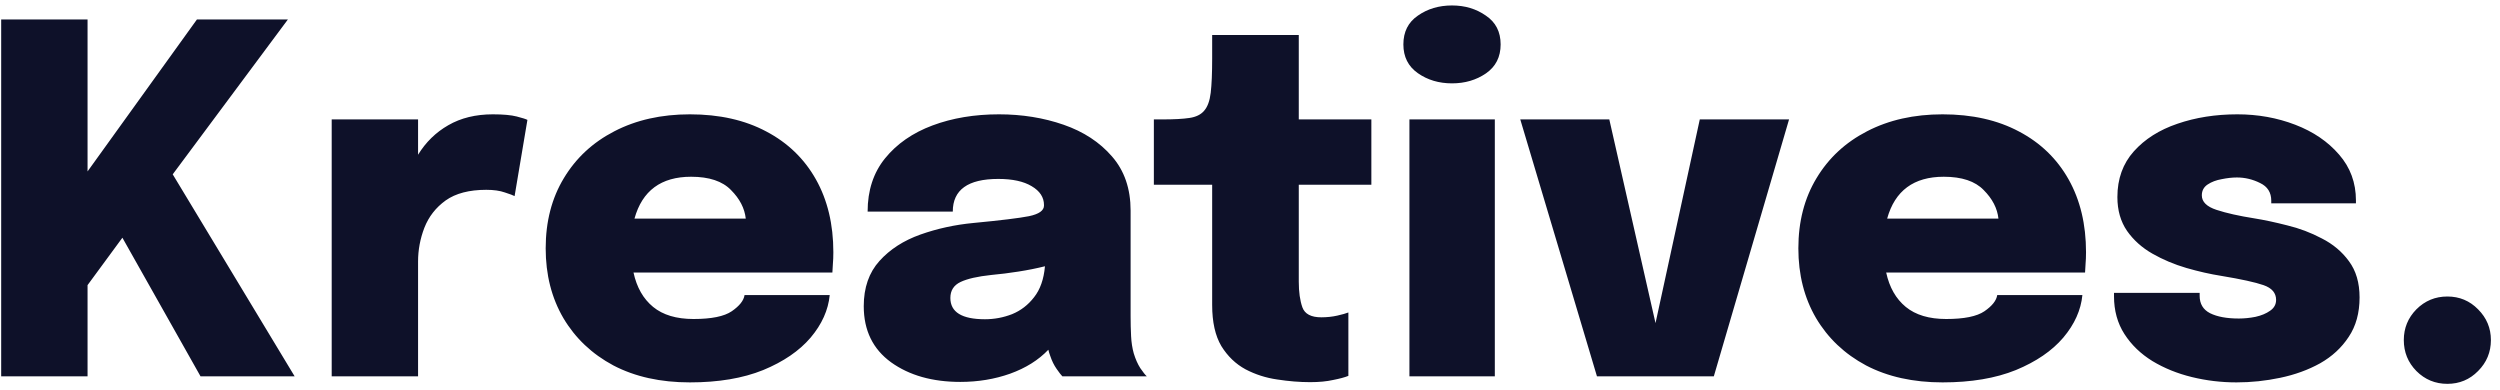
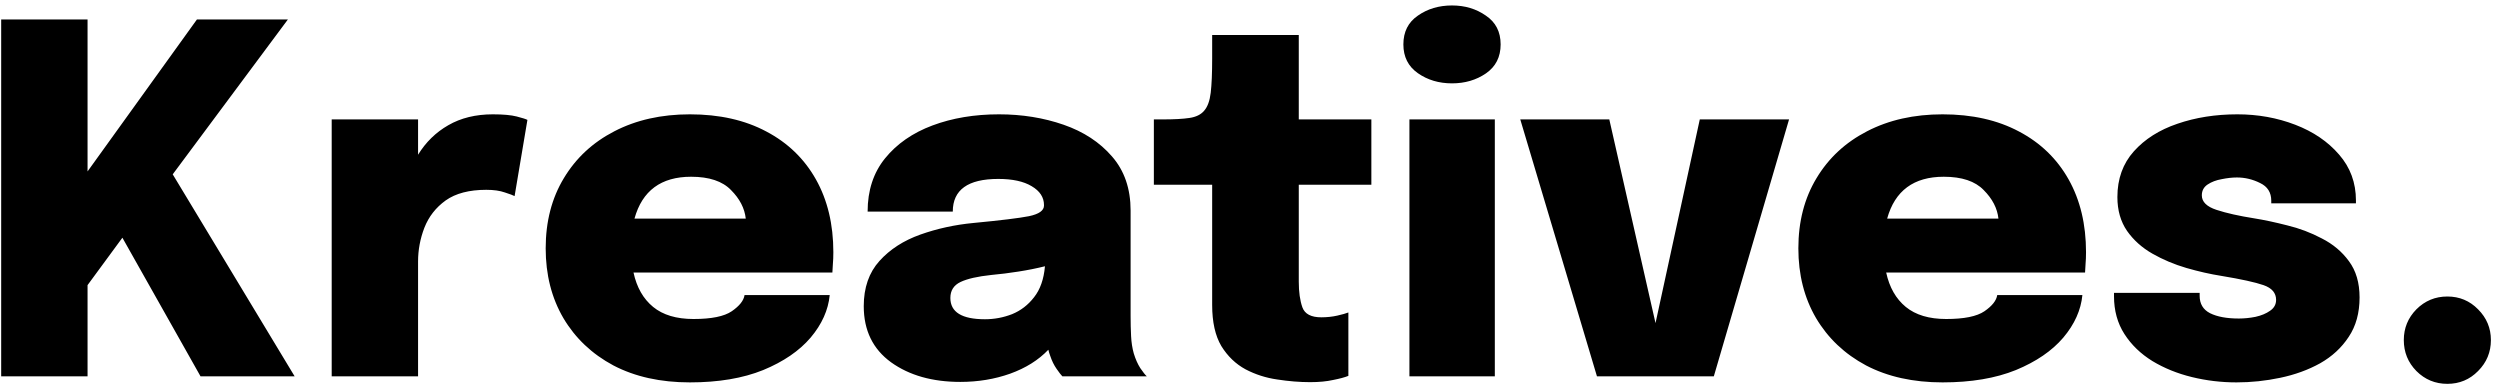
<svg xmlns="http://www.w3.org/2000/svg" width="186" height="29" viewBox="0 0 186 29" fill="none">
-   <path d="M14.92 28L9.106 17.686L6.514 21.214V28H0.088V1.45H6.514V12.754L14.65 1.45H21.418L12.85 12.97L21.922 28H14.92ZM24.678 28V8.884H31.104V11.512C31.68 10.576 32.43 9.844 33.354 9.316C34.29 8.776 35.394 8.506 36.666 8.506C37.434 8.506 38.028 8.56 38.448 8.668C38.868 8.776 39.132 8.86 39.24 8.92L38.286 14.59C38.178 14.53 37.938 14.44 37.566 14.32C37.194 14.188 36.732 14.122 36.18 14.122C34.908 14.122 33.9 14.386 33.156 14.914C32.424 15.442 31.896 16.12 31.572 16.948C31.26 17.764 31.104 18.598 31.104 19.45V28H24.678ZM61.731 21.952C61.623 23.068 61.149 24.124 60.309 25.12C59.469 26.104 58.293 26.908 56.781 27.532C55.269 28.144 53.451 28.45 51.327 28.45C49.143 28.45 47.247 28.03 45.639 27.19C44.043 26.338 42.801 25.162 41.913 23.662C41.037 22.162 40.599 20.434 40.599 18.478C40.599 16.486 41.049 14.746 41.949 13.258C42.849 11.758 44.103 10.594 45.711 9.766C47.331 8.926 49.203 8.506 51.327 8.506C53.523 8.506 55.419 8.932 57.015 9.784C58.611 10.624 59.841 11.812 60.705 13.348C61.569 14.884 62.001 16.69 62.001 18.766C62.001 19.09 61.989 19.39 61.965 19.666C61.953 19.93 61.941 20.134 61.929 20.278H47.133C47.373 21.382 47.859 22.234 48.591 22.834C49.323 23.434 50.325 23.734 51.597 23.734C52.929 23.734 53.877 23.542 54.441 23.158C55.017 22.762 55.335 22.36 55.395 21.952H61.731ZM51.417 13.15C49.185 13.15 47.781 14.188 47.205 16.264H55.485C55.401 15.496 55.035 14.788 54.387 14.14C53.751 13.48 52.761 13.15 51.417 13.15ZM71.445 28.414C69.369 28.414 67.653 27.928 66.297 26.956C64.941 25.972 64.263 24.58 64.263 22.78C64.263 21.4 64.653 20.278 65.433 19.414C66.213 18.55 67.227 17.896 68.475 17.452C69.723 17.008 71.043 16.72 72.435 16.588C74.451 16.396 75.825 16.228 76.557 16.084C77.301 15.928 77.673 15.664 77.673 15.292V15.256C77.673 14.68 77.367 14.212 76.755 13.852C76.155 13.492 75.327 13.312 74.271 13.312C72.015 13.312 70.887 14.122 70.887 15.742H64.551C64.551 14.17 64.983 12.85 65.847 11.782C66.723 10.702 67.899 9.886 69.375 9.334C70.851 8.782 72.501 8.506 74.325 8.506C76.041 8.506 77.643 8.764 79.131 9.28C80.619 9.796 81.819 10.582 82.731 11.638C83.655 12.694 84.117 14.038 84.117 15.67V23.518C84.117 24.034 84.129 24.532 84.153 25.012C84.177 25.48 84.243 25.906 84.351 26.29C84.483 26.722 84.645 27.088 84.837 27.388C85.041 27.688 85.203 27.892 85.323 28H79.041C78.945 27.904 78.801 27.718 78.609 27.442C78.417 27.166 78.261 26.848 78.141 26.488C78.081 26.332 78.033 26.176 77.997 26.02C77.265 26.788 76.317 27.382 75.153 27.802C74.001 28.21 72.765 28.414 71.445 28.414ZM73.281 23.752C73.977 23.752 74.649 23.626 75.297 23.374C75.945 23.11 76.491 22.69 76.935 22.114C77.391 21.538 77.661 20.77 77.745 19.81C77.121 19.966 76.461 20.098 75.765 20.206C75.081 20.314 74.409 20.398 73.749 20.458C72.729 20.566 71.967 20.74 71.463 20.98C70.959 21.22 70.707 21.616 70.707 22.168C70.707 23.224 71.565 23.752 73.281 23.752ZM97.475 28.432C96.695 28.432 95.879 28.366 95.027 28.234C94.187 28.114 93.401 27.862 92.669 27.478C91.937 27.082 91.337 26.506 90.869 25.75C90.413 24.982 90.185 23.962 90.185 22.69V13.744H85.847V8.884H86.513C87.353 8.884 88.013 8.848 88.493 8.776C88.985 8.704 89.351 8.524 89.591 8.236C89.843 7.948 90.005 7.504 90.077 6.904C90.149 6.292 90.185 5.446 90.185 4.366V2.602H96.629V8.884H102.029V13.744H96.629V20.962C96.629 21.73 96.719 22.366 96.899 22.87C97.079 23.362 97.547 23.608 98.303 23.608C98.723 23.608 99.119 23.566 99.491 23.482C99.863 23.398 100.139 23.32 100.319 23.248V27.964C100.055 28.072 99.677 28.174 99.185 28.27C98.705 28.378 98.135 28.432 97.475 28.432ZM108.029 6.202C107.057 6.202 106.211 5.95 105.491 5.446C104.771 4.942 104.411 4.228 104.411 3.304C104.411 2.368 104.771 1.654 105.491 1.162C106.211 0.658 107.057 0.406 108.029 0.406C108.989 0.406 109.829 0.658 110.549 1.162C111.281 1.654 111.647 2.368 111.647 3.304C111.647 4.24 111.281 4.96 110.549 5.464C109.829 5.956 108.989 6.202 108.029 6.202ZM104.861 28V8.884H111.215V28H104.861ZM133.106 8.884L127.508 28H118.814L113.108 8.884H119.732L123.17 24.04L126.464 8.884H133.106ZM154.93 21.952C154.822 23.068 154.348 24.124 153.508 25.12C152.668 26.104 151.492 26.908 149.98 27.532C148.468 28.144 146.65 28.45 144.526 28.45C142.342 28.45 140.446 28.03 138.838 27.19C137.242 26.338 136 25.162 135.112 23.662C134.236 22.162 133.798 20.434 133.798 18.478C133.798 16.486 134.248 14.746 135.148 13.258C136.048 11.758 137.302 10.594 138.91 9.766C140.53 8.926 142.402 8.506 144.526 8.506C146.722 8.506 148.618 8.932 150.214 9.784C151.81 10.624 153.04 11.812 153.904 13.348C154.768 14.884 155.2 16.69 155.2 18.766C155.2 19.09 155.188 19.39 155.164 19.666C155.152 19.93 155.14 20.134 155.128 20.278H140.332C140.572 21.382 141.058 22.234 141.79 22.834C142.522 23.434 143.524 23.734 144.796 23.734C146.128 23.734 147.076 23.542 147.64 23.158C148.216 22.762 148.534 22.36 148.594 21.952H154.93ZM144.616 13.15C142.384 13.15 140.98 14.188 140.404 16.264H148.684C148.6 15.496 148.234 14.788 147.586 14.14C146.95 13.48 145.96 13.15 144.616 13.15ZM166.39 28.45C165.262 28.45 164.158 28.318 163.078 28.054C161.998 27.79 161.02 27.394 160.144 26.866C159.268 26.326 158.572 25.654 158.056 24.85C157.54 24.046 157.282 23.11 157.282 22.042V21.79H163.654V22.006C163.654 22.606 163.912 23.038 164.428 23.302C164.956 23.566 165.67 23.698 166.57 23.698C166.978 23.698 167.392 23.656 167.812 23.572C168.244 23.476 168.604 23.326 168.892 23.122C169.192 22.918 169.342 22.648 169.342 22.312C169.342 21.796 169.03 21.43 168.406 21.214C167.782 20.998 166.744 20.77 165.292 20.53C164.452 20.398 163.576 20.2 162.664 19.936C161.764 19.672 160.924 19.318 160.144 18.874C159.364 18.43 158.734 17.866 158.254 17.182C157.774 16.486 157.534 15.646 157.534 14.662C157.534 13.306 157.942 12.172 158.758 11.26C159.574 10.348 160.654 9.664 161.998 9.208C163.354 8.74 164.842 8.506 166.462 8.506C167.986 8.506 169.42 8.764 170.764 9.28C172.108 9.796 173.194 10.534 174.022 11.494C174.862 12.454 175.282 13.594 175.282 14.914V15.13H168.982V14.932C168.982 14.32 168.706 13.882 168.154 13.618C167.602 13.342 167.026 13.204 166.426 13.204C166.078 13.204 165.7 13.246 165.292 13.33C164.884 13.402 164.536 13.534 164.248 13.726C163.96 13.918 163.816 14.188 163.816 14.536C163.816 15.016 164.182 15.376 164.914 15.616C165.646 15.856 166.582 16.066 167.722 16.246C168.466 16.366 169.282 16.54 170.17 16.768C171.07 16.984 171.928 17.308 172.744 17.74C173.572 18.16 174.244 18.724 174.76 19.432C175.288 20.14 175.552 21.04 175.552 22.132C175.552 23.284 175.282 24.262 174.742 25.066C174.214 25.87 173.506 26.524 172.618 27.028C171.73 27.52 170.74 27.88 169.648 28.108C168.568 28.336 167.482 28.45 166.39 28.45ZM182.083 28.558C181.183 28.558 180.415 28.24 179.779 27.604C179.155 26.968 178.843 26.2 178.843 25.3C178.843 24.412 179.155 23.65 179.779 23.014C180.415 22.378 181.183 22.06 182.083 22.06C182.983 22.06 183.745 22.378 184.369 23.014C185.005 23.65 185.323 24.412 185.323 25.3C185.323 26.2 185.005 26.968 184.369 27.604C183.745 28.24 182.983 28.558 182.083 28.558Z" fill="#0E1129" />
+   <path d="M14.92 28L9.106 17.686L6.514 21.214V28H0.088V1.45H6.514V12.754L14.65 1.45H21.418L12.85 12.97L21.922 28H14.92ZM24.678 28V8.884H31.104V11.512C31.68 10.576 32.43 9.844 33.354 9.316C34.29 8.776 35.394 8.506 36.666 8.506C37.434 8.506 38.028 8.56 38.448 8.668C38.868 8.776 39.132 8.86 39.24 8.92L38.286 14.59C38.178 14.53 37.938 14.44 37.566 14.32C37.194 14.188 36.732 14.122 36.18 14.122C34.908 14.122 33.9 14.386 33.156 14.914C32.424 15.442 31.896 16.12 31.572 16.948C31.26 17.764 31.104 18.598 31.104 19.45V28H24.678ZM61.731 21.952C61.623 23.068 61.149 24.124 60.309 25.12C59.469 26.104 58.293 26.908 56.781 27.532C55.269 28.144 53.451 28.45 51.327 28.45C49.143 28.45 47.247 28.03 45.639 27.19C44.043 26.338 42.801 25.162 41.913 23.662C41.037 22.162 40.599 20.434 40.599 18.478C40.599 16.486 41.049 14.746 41.949 13.258C42.849 11.758 44.103 10.594 45.711 9.766C47.331 8.926 49.203 8.506 51.327 8.506C53.523 8.506 55.419 8.932 57.015 9.784C58.611 10.624 59.841 11.812 60.705 13.348C61.569 14.884 62.001 16.69 62.001 18.766C62.001 19.09 61.989 19.39 61.965 19.666C61.953 19.93 61.941 20.134 61.929 20.278H47.133C47.373 21.382 47.859 22.234 48.591 22.834C49.323 23.434 50.325 23.734 51.597 23.734C52.929 23.734 53.877 23.542 54.441 23.158C55.017 22.762 55.335 22.36 55.395 21.952H61.731ZM51.417 13.15C49.185 13.15 47.781 14.188 47.205 16.264H55.485C55.401 15.496 55.035 14.788 54.387 14.14C53.751 13.48 52.761 13.15 51.417 13.15ZM71.445 28.414C69.369 28.414 67.653 27.928 66.297 26.956C64.941 25.972 64.263 24.58 64.263 22.78C64.263 21.4 64.653 20.278 65.433 19.414C66.213 18.55 67.227 17.896 68.475 17.452C69.723 17.008 71.043 16.72 72.435 16.588C74.451 16.396 75.825 16.228 76.557 16.084C77.301 15.928 77.673 15.664 77.673 15.292V15.256C77.673 14.68 77.367 14.212 76.755 13.852C76.155 13.492 75.327 13.312 74.271 13.312C72.015 13.312 70.887 14.122 70.887 15.742H64.551C64.551 14.17 64.983 12.85 65.847 11.782C66.723 10.702 67.899 9.886 69.375 9.334C70.851 8.782 72.501 8.506 74.325 8.506C76.041 8.506 77.643 8.764 79.131 9.28C80.619 9.796 81.819 10.582 82.731 11.638C83.655 12.694 84.117 14.038 84.117 15.67V23.518C84.117 24.034 84.129 24.532 84.153 25.012C84.177 25.48 84.243 25.906 84.351 26.29C84.483 26.722 84.645 27.088 84.837 27.388C85.041 27.688 85.203 27.892 85.323 28H79.041C78.945 27.904 78.801 27.718 78.609 27.442C78.417 27.166 78.261 26.848 78.141 26.488C78.081 26.332 78.033 26.176 77.997 26.02C77.265 26.788 76.317 27.382 75.153 27.802C74.001 28.21 72.765 28.414 71.445 28.414ZM73.281 23.752C73.977 23.752 74.649 23.626 75.297 23.374C75.945 23.11 76.491 22.69 76.935 22.114C77.391 21.538 77.661 20.77 77.745 19.81C77.121 19.966 76.461 20.098 75.765 20.206C75.081 20.314 74.409 20.398 73.749 20.458C72.729 20.566 71.967 20.74 71.463 20.98C70.959 21.22 70.707 21.616 70.707 22.168C70.707 23.224 71.565 23.752 73.281 23.752ZM97.475 28.432C96.695 28.432 95.879 28.366 95.027 28.234C94.187 28.114 93.401 27.862 92.669 27.478C91.937 27.082 91.337 26.506 90.869 25.75C90.413 24.982 90.185 23.962 90.185 22.69V13.744H85.847V8.884H86.513C87.353 8.884 88.013 8.848 88.493 8.776C88.985 8.704 89.351 8.524 89.591 8.236C89.843 7.948 90.005 7.504 90.077 6.904C90.149 6.292 90.185 5.446 90.185 4.366V2.602H96.629V8.884H102.029V13.744H96.629V20.962C96.629 21.73 96.719 22.366 96.899 22.87C97.079 23.362 97.547 23.608 98.303 23.608C98.723 23.608 99.119 23.566 99.491 23.482C99.863 23.398 100.139 23.32 100.319 23.248V27.964C100.055 28.072 99.677 28.174 99.185 28.27C98.705 28.378 98.135 28.432 97.475 28.432ZM108.029 6.202C107.057 6.202 106.211 5.95 105.491 5.446C104.771 4.942 104.411 4.228 104.411 3.304C104.411 2.368 104.771 1.654 105.491 1.162C106.211 0.658 107.057 0.406 108.029 0.406C108.989 0.406 109.829 0.658 110.549 1.162C111.281 1.654 111.647 2.368 111.647 3.304C111.647 4.24 111.281 4.96 110.549 5.464C109.829 5.956 108.989 6.202 108.029 6.202ZM104.861 28V8.884H111.215V28H104.861ZM133.106 8.884L127.508 28H118.814L113.108 8.884H119.732L123.17 24.04L126.464 8.884H133.106ZM154.93 21.952C154.822 23.068 154.348 24.124 153.508 25.12C152.668 26.104 151.492 26.908 149.98 27.532C148.468 28.144 146.65 28.45 144.526 28.45C142.342 28.45 140.446 28.03 138.838 27.19C137.242 26.338 136 25.162 135.112 23.662C134.236 22.162 133.798 20.434 133.798 18.478C133.798 16.486 134.248 14.746 135.148 13.258C136.048 11.758 137.302 10.594 138.91 9.766C140.53 8.926 142.402 8.506 144.526 8.506C146.722 8.506 148.618 8.932 150.214 9.784C151.81 10.624 153.04 11.812 153.904 13.348C154.768 14.884 155.2 16.69 155.2 18.766C155.2 19.09 155.188 19.39 155.164 19.666C155.152 19.93 155.14 20.134 155.128 20.278H140.332C140.572 21.382 141.058 22.234 141.79 22.834C142.522 23.434 143.524 23.734 144.796 23.734C146.128 23.734 147.076 23.542 147.64 23.158C148.216 22.762 148.534 22.36 148.594 21.952H154.93ZM144.616 13.15C142.384 13.15 140.98 14.188 140.404 16.264H148.684C148.6 15.496 148.234 14.788 147.586 14.14C146.95 13.48 145.96 13.15 144.616 13.15ZM166.39 28.45C165.262 28.45 164.158 28.318 163.078 28.054C161.998 27.79 161.02 27.394 160.144 26.866C159.268 26.326 158.572 25.654 158.056 24.85C157.54 24.046 157.282 23.11 157.282 22.042V21.79H163.654V22.006C163.654 22.606 163.912 23.038 164.428 23.302C164.956 23.566 165.67 23.698 166.57 23.698C166.978 23.698 167.392 23.656 167.812 23.572C168.244 23.476 168.604 23.326 168.892 23.122C169.192 22.918 169.342 22.648 169.342 22.312C169.342 21.796 169.03 21.43 168.406 21.214C167.782 20.998 166.744 20.77 165.292 20.53C164.452 20.398 163.576 20.2 162.664 19.936C161.764 19.672 160.924 19.318 160.144 18.874C159.364 18.43 158.734 17.866 158.254 17.182C157.774 16.486 157.534 15.646 157.534 14.662C157.534 13.306 157.942 12.172 158.758 11.26C159.574 10.348 160.654 9.664 161.998 9.208C163.354 8.74 164.842 8.506 166.462 8.506C167.986 8.506 169.42 8.764 170.764 9.28C172.108 9.796 173.194 10.534 174.022 11.494C174.862 12.454 175.282 13.594 175.282 14.914V15.13H168.982V14.932C168.982 14.32 168.706 13.882 168.154 13.618C167.602 13.342 167.026 13.204 166.426 13.204C166.078 13.204 165.7 13.246 165.292 13.33C164.884 13.402 164.536 13.534 164.248 13.726C163.96 13.918 163.816 14.188 163.816 14.536C163.816 15.016 164.182 15.376 164.914 15.616C165.646 15.856 166.582 16.066 167.722 16.246C168.466 16.366 169.282 16.54 170.17 16.768C171.07 16.984 171.928 17.308 172.744 17.74C173.572 18.16 174.244 18.724 174.76 19.432C175.288 20.14 175.552 21.04 175.552 22.132C175.552 23.284 175.282 24.262 174.742 25.066C174.214 25.87 173.506 26.524 172.618 27.028C171.73 27.52 170.74 27.88 169.648 28.108C168.568 28.336 167.482 28.45 166.39 28.45ZM182.083 28.558C181.183 28.558 180.415 28.24 179.779 27.604C179.155 26.968 178.843 26.2 178.843 25.3C178.843 24.412 179.155 23.65 179.779 23.014C180.415 22.378 181.183 22.06 182.083 22.06C182.983 22.06 183.745 22.378 184.369 23.014C185.005 23.65 185.323 24.412 185.323 25.3C185.323 26.2 185.005 26.968 184.369 27.604C183.745 28.24 182.983 28.558 182.083 28.558Z" fill="black" />
</svg>
